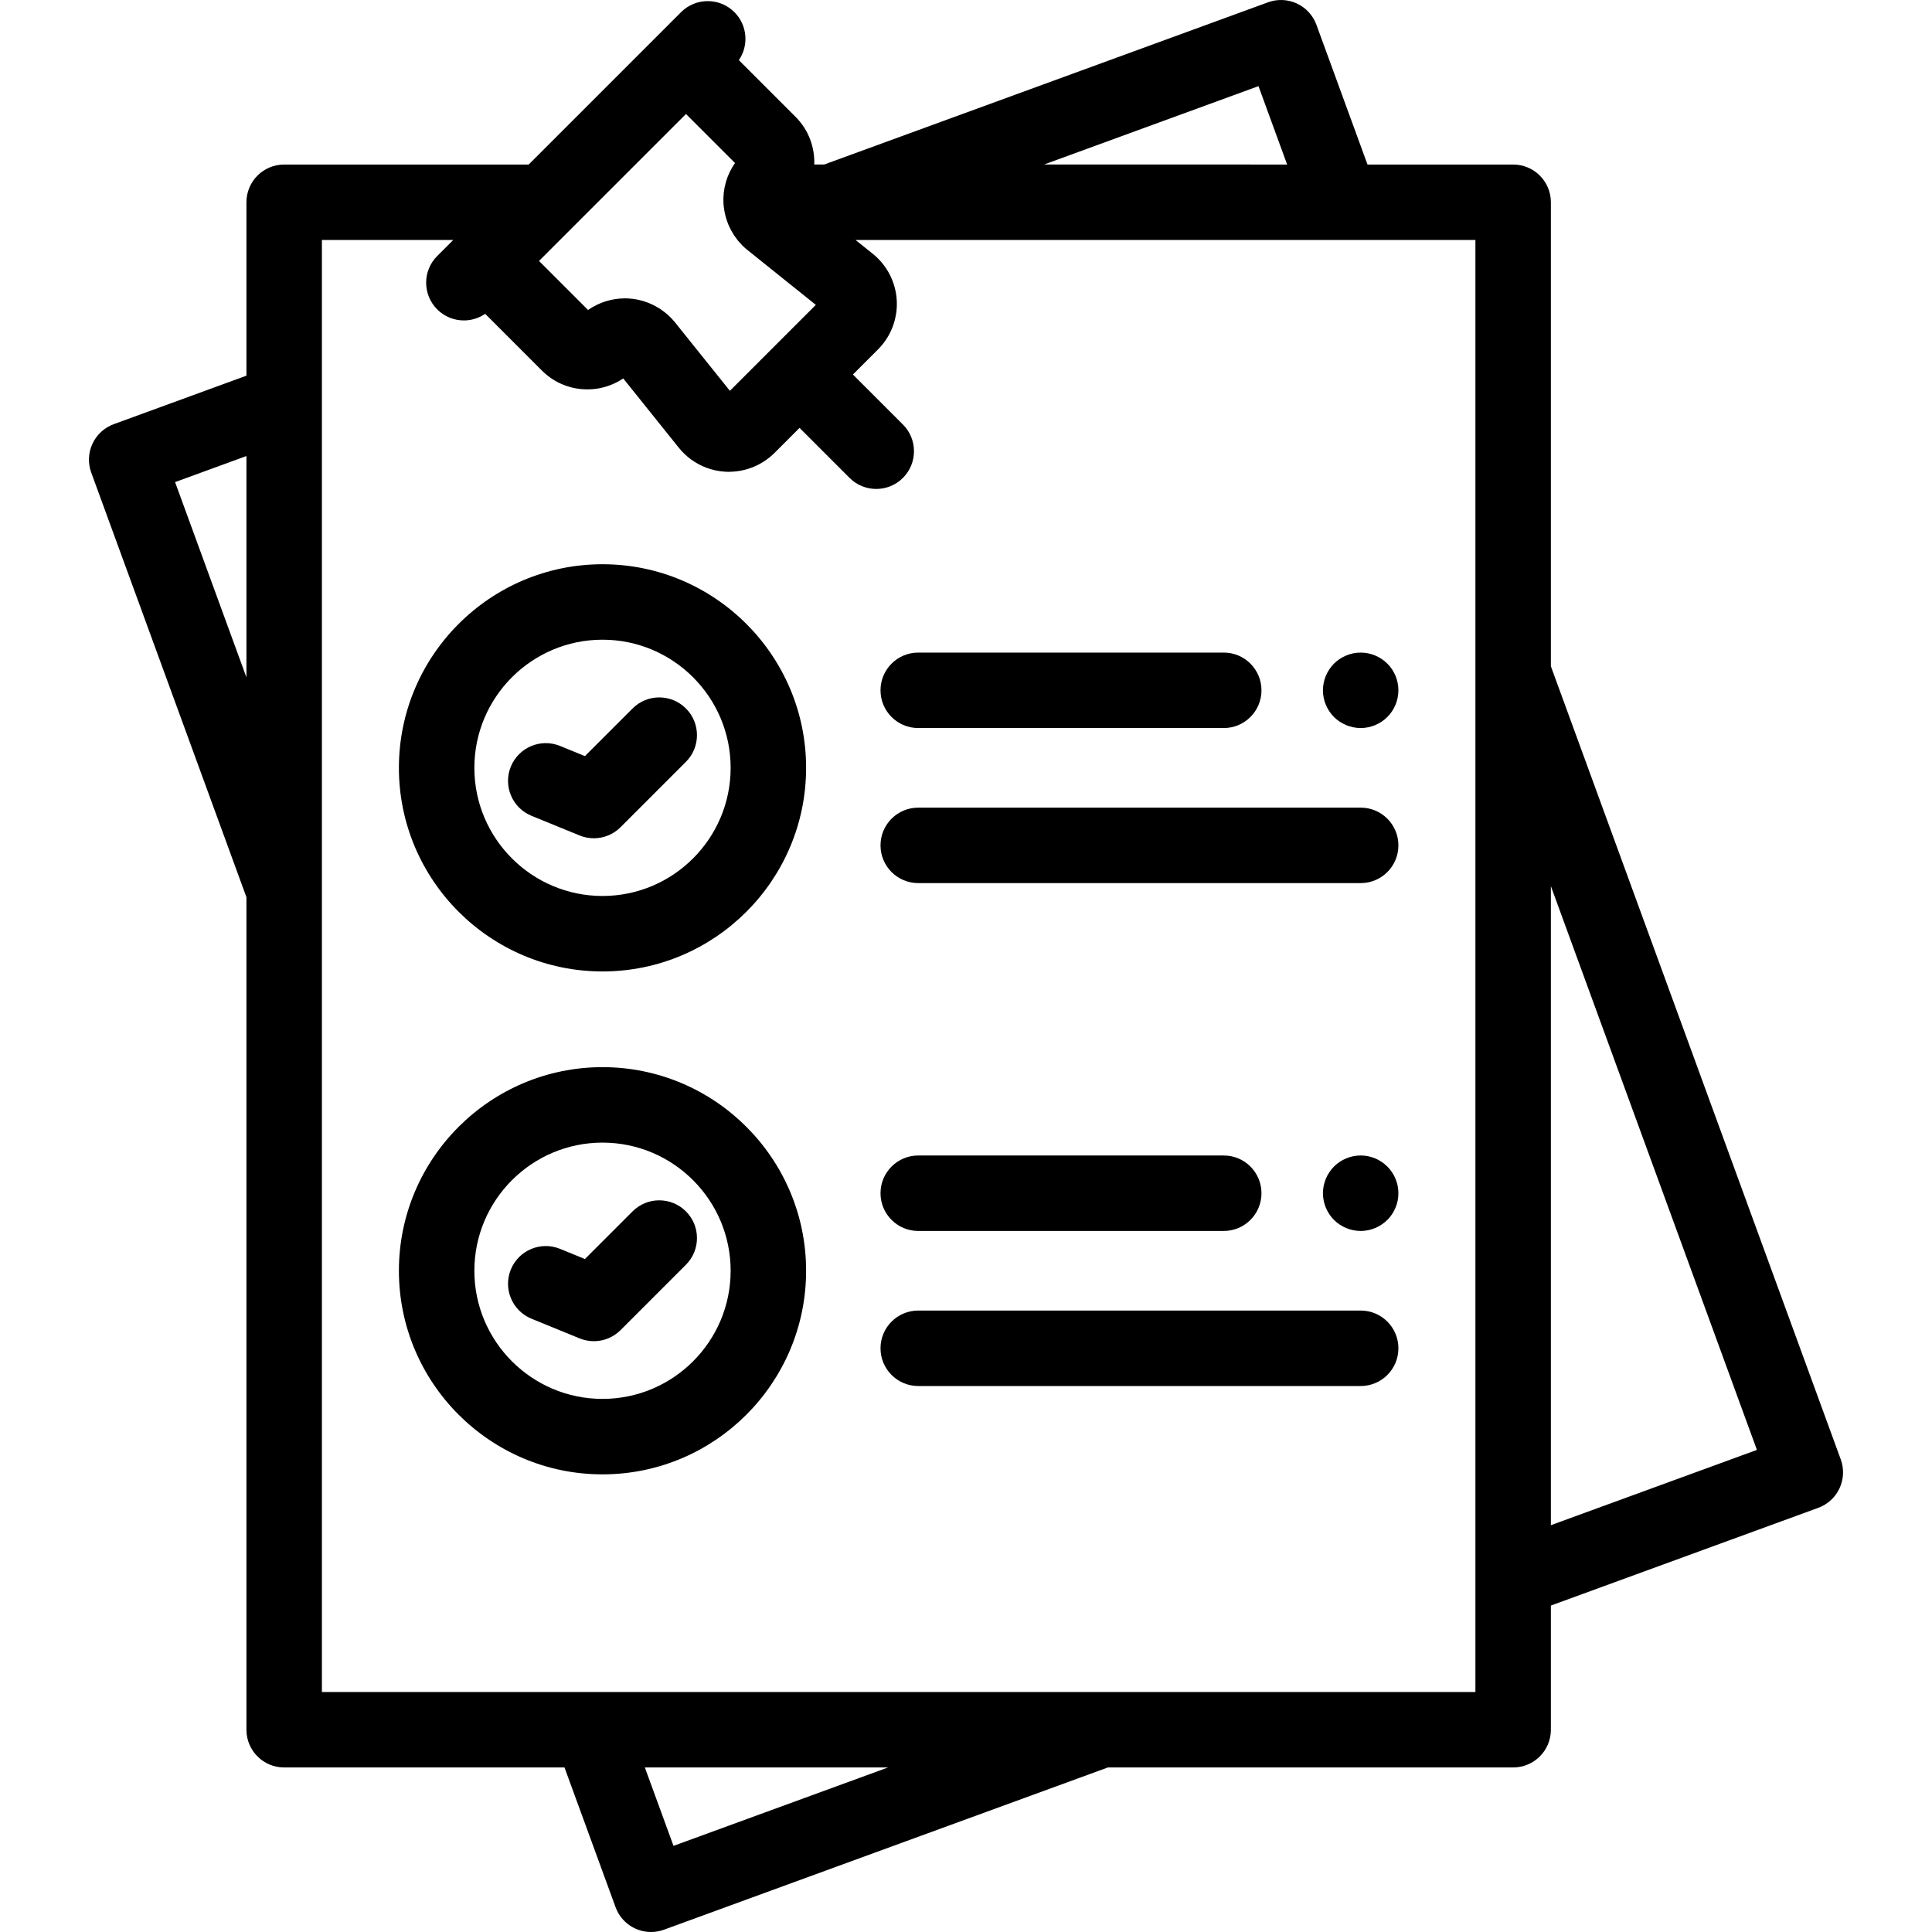
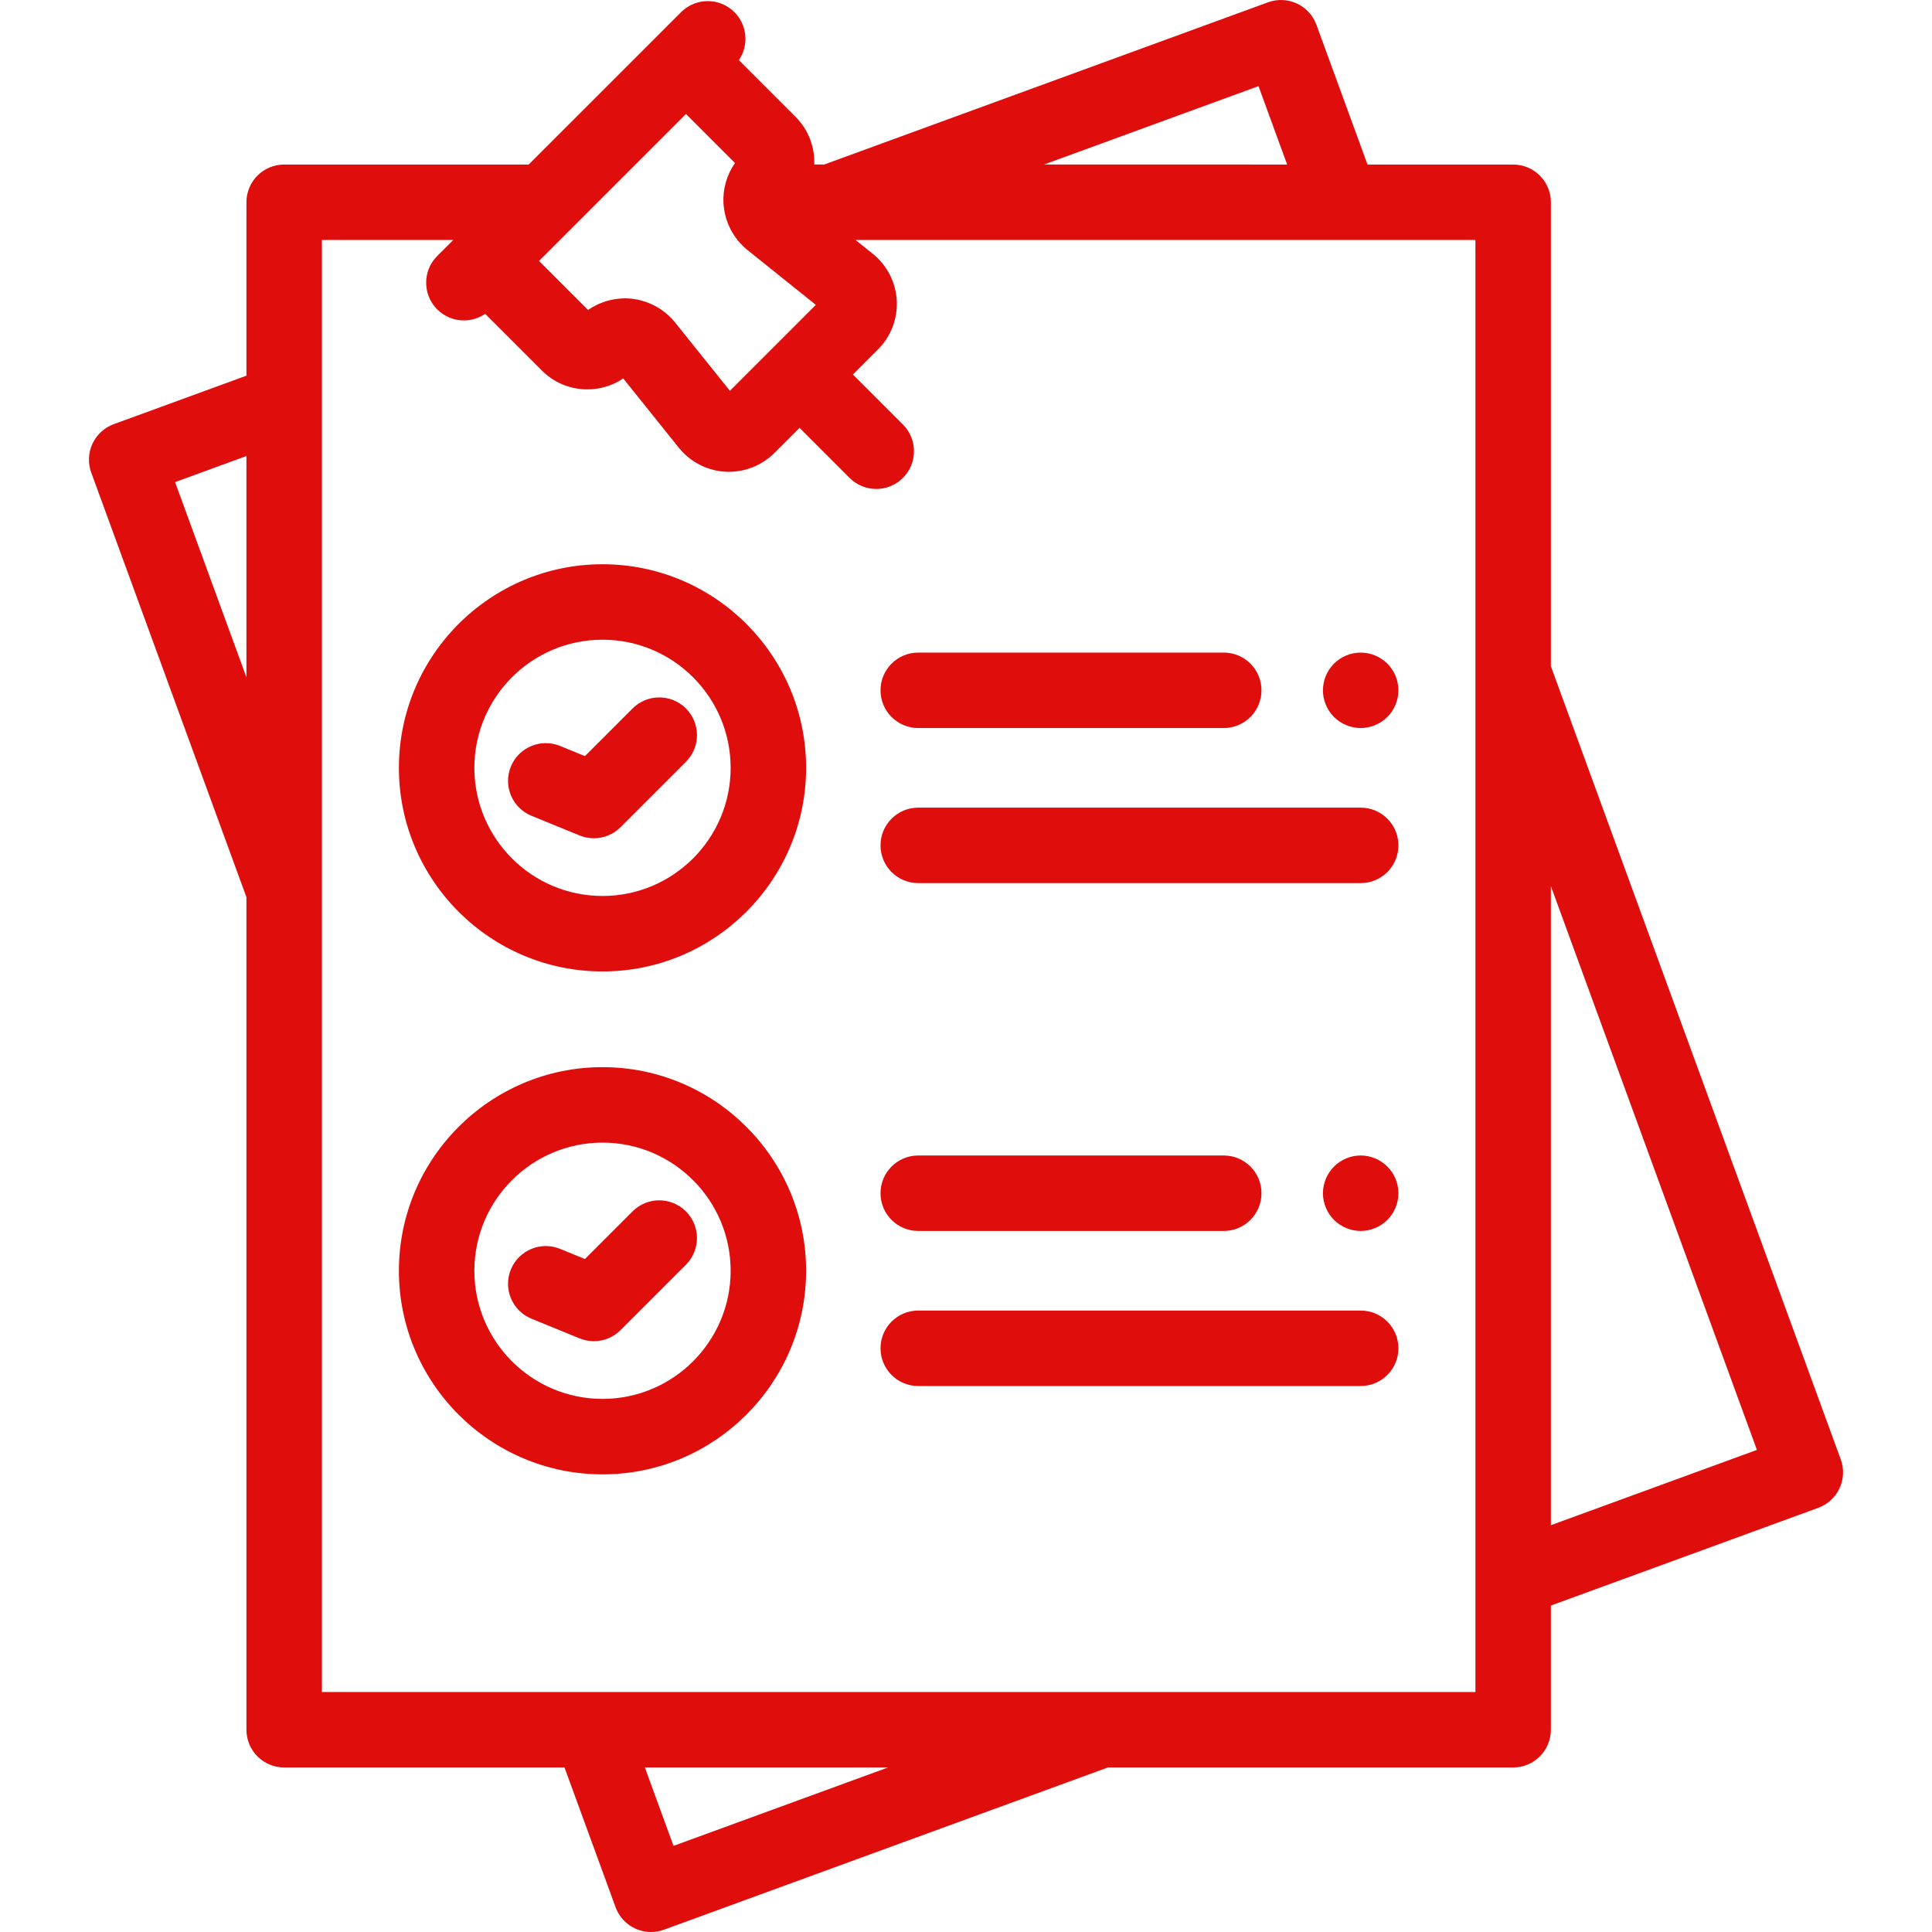
- <svg xmlns="http://www.w3.org/2000/svg" version="1.1" id="Capa_1" x="0px" y="0px" viewBox="0 0 511.999 511.999" style="enable-background:new 0 0 511.999 511.999;" xml:space="preserve">
+ <svg xmlns="http://www.w3.org/2000/svg" version="1.1" fill="#e00d0d" id="Capa_1" x="0px" y="0px" viewBox="0 0 511.999 511.999" style="enable-background:new 0 0 511.999 511.999;" xml:space="preserve">
  <g>
    <g>
      <path d="M487.82,386.762l-76.821-210.191V53.604c0-5.522-4.477-10-10-10l-38.598-0.002L348.865,6.569    c-1.896-5.188-7.637-7.853-12.825-5.96L218.424,43.596h-2.633c0.154-4.554-1.488-9.158-4.956-12.627l-15.031-15.031    c2.669-3.894,2.281-9.255-1.178-12.714c-3.905-3.906-10.236-3.905-14.143,0l-40.379,40.379H75.308c-5.523,0-10,4.477-10,10v45.954    l-35.169,12.855c-2.491,0.911-4.519,2.773-5.636,5.179c-1.118,2.405-1.234,5.156-0.324,7.646l41.128,112.53v220.629    c0,5.523,4.477,10,10,10h74.291l13.536,37.035c1.482,4.055,5.313,6.57,9.393,6.57c1.14,0,2.299-0.197,3.432-0.61l117.638-42.995    h107.401c5.522,0,10-4.477,10-10v-32.909l70.861-25.899c2.491-0.911,4.519-2.773,5.636-5.178    C488.614,392.004,488.73,389.253,487.82,386.762z M65.308,179.505l-18.911-51.742l18.911-6.911V179.505z M333.512,22.827    l7.594,20.775l-64.426-0.003L333.512,22.827z M150.633,61.364l31.157-31.155L194.78,43.2c-2.168,3.101-3.264,6.869-3.054,10.698    c0.005,0.098,0.025,0.194,0.032,0.292c0.006,0.103,0.002,0.206,0.012,0.31c0.019,0.212,0.063,0.419,0.09,0.629    c0.035,0.275,0.069,0.55,0.117,0.823c0.051,0.286,0.118,0.568,0.184,0.851c0.069,0.296,0.135,0.592,0.219,0.883    c0.07,0.241,0.154,0.475,0.235,0.712c0.109,0.322,0.215,0.643,0.343,0.958c0.08,0.197,0.174,0.386,0.261,0.58    c0.152,0.338,0.303,0.676,0.476,1.004c0.09,0.169,0.193,0.33,0.289,0.496c0.192,0.334,0.382,0.669,0.596,0.99    c0.113,0.169,0.241,0.328,0.36,0.493c0.217,0.301,0.429,0.604,0.665,0.891c0.177,0.215,0.374,0.414,0.562,0.62    c0.2,0.22,0.39,0.448,0.602,0.657c0.41,0.406,0.841,0.791,1.292,1.155c0.005,0.004,0.01,0.01,0.016,0.014l18.126,14.538    l-22.774,22.775l-14.537-18.126c-1.058-1.319-2.306-2.448-3.677-3.385c-0.099-0.068-0.19-0.146-0.29-0.212    c-0.08-0.052-0.166-0.093-0.247-0.143c-2.428-1.529-5.224-2.45-8.144-2.61c-0.31-0.017-0.619-0.025-0.928-0.025    c-0.089,0-0.177,0.009-0.266,0.01c-0.203,0.003-0.405,0.013-0.607,0.023c-0.255,0.013-0.509,0.03-0.762,0.055    c-0.202,0.02-0.403,0.043-0.604,0.07c-0.252,0.034-0.503,0.073-0.753,0.118c-0.197,0.035-0.394,0.072-0.589,0.115    c-0.252,0.054-0.501,0.116-0.749,0.182c-0.189,0.05-0.378,0.099-0.566,0.155c-0.252,0.076-0.501,0.161-0.749,0.249    c-0.179,0.063-0.358,0.123-0.534,0.191c-0.256,0.1-0.506,0.211-0.757,0.323c-0.163,0.073-0.327,0.14-0.487,0.218    c-0.273,0.132-0.539,0.278-0.804,0.424c-0.131,0.072-0.265,0.137-0.394,0.213c-0.391,0.229-0.774,0.472-1.147,0.733    l-12.994-12.994L150.633,61.364z M178.486,489.173l-7.594-20.777h64.442L178.486,489.173z M85.308,448.395V63.604h34.798    l-4.243,4.243c-3.905,3.905-3.905,10.237,0,14.142c1.953,1.953,4.512,2.929,7.071,2.929c1.975,0,3.947-0.588,5.643-1.751    l15.031,15.033c2.816,2.816,6.443,4.524,10.355,4.907c0.559,0.055,1.123,0.082,1.692,0.082c0.43,0,0.857-0.016,1.281-0.047    c2.241-0.166,4.391-0.773,6.361-1.765c0.641-0.323,1.268-0.679,1.867-1.084l14.734,18.37c1.891,2.357,4.359,4.145,7.123,5.22    c1.658,0.645,3.423,1.032,5.234,1.131c0.311,0.017,0.62,0.025,0.929,0.025c0.153,0,0.304-0.018,0.457-0.023    c0.271-0.007,0.541-0.02,0.81-0.04c0.307-0.023,0.612-0.056,0.917-0.096c0.27-0.035,0.538-0.072,0.805-0.12    c0.302-0.054,0.601-0.121,0.899-0.191c0.261-0.061,0.522-0.122,0.779-0.196c0.3-0.086,0.595-0.186,0.89-0.288    c0.247-0.085,0.495-0.167,0.737-0.264c0.3-0.119,0.592-0.256,0.885-0.392c0.227-0.106,0.457-0.205,0.679-0.32    c0.303-0.157,0.594-0.335,0.888-0.51c0.201-0.12,0.406-0.231,0.602-0.36c0.32-0.21,0.625-0.442,0.931-0.674    c0.155-0.118,0.318-0.224,0.47-0.347c0.451-0.366,0.886-0.754,1.3-1.169l6.656-6.656l13.255,13.255    c1.953,1.953,4.512,2.929,7.071,2.929s5.119-0.977,7.071-2.929c3.905-3.905,3.905-10.237,0-14.142l-13.255-13.254l6.655-6.655    c3.419-3.419,5.228-8.149,4.964-12.977c-0.265-4.828-2.58-9.333-6.352-12.358l-4.561-3.658h164.261v384.791H85.308z     M410.998,404.192V234.834l54.603,149.402L410.998,404.192z" />
    </g>
  </g>
  <g>
    <g>
      <path d="M370.398,180.99c-0.13-0.64-0.319-1.27-0.569-1.88c-0.25-0.6-0.561-1.18-0.92-1.72c-0.37-0.55-0.78-1.06-1.25-1.52    c-0.46-0.46-0.971-0.88-1.521-1.24c-0.54-0.36-1.12-0.67-1.72-0.92c-0.61-0.25-1.23-0.45-1.87-0.57c-1.29-0.26-2.62-0.26-3.91,0    c-0.64,0.12-1.27,0.32-1.87,0.57c-0.6,0.25-1.189,0.56-1.729,0.92c-0.55,0.36-1.061,0.78-1.521,1.24    c-0.46,0.46-0.88,0.97-1.239,1.52c-0.36,0.54-0.671,1.12-0.921,1.72c-0.25,0.61-0.439,1.24-0.569,1.88    c-0.13,0.64-0.2,1.3-0.2,1.95c0,2.63,1.07,5.21,2.93,7.07c0.459,0.46,0.97,0.879,1.519,1.24c0.54,0.36,1.13,0.67,1.729,0.92    c0.601,0.25,1.23,0.44,1.87,0.57c0.641,0.13,1.3,0.2,1.95,0.2c0.66,0,1.31-0.07,1.96-0.2c0.64-0.13,1.26-0.32,1.87-0.57    c0.6-0.25,1.18-0.56,1.72-0.92c0.55-0.36,1.061-0.78,1.521-1.24c1.87-1.86,2.93-4.44,2.93-7.07    C370.588,182.29,370.528,181.63,370.398,180.99z" />
    </g>
  </g>
  <g>
    <g>
      <path d="M324.303,172.94h-80.958c-5.523,0-10,4.477-10,10s4.477,10,10,10h80.958c5.522,0,10-4.477,10-10    S329.825,172.94,324.303,172.94z" />
    </g>
  </g>
  <g>
    <g>
      <path d="M360.592,214.032H243.345c-5.523,0-10,4.477-10,10s4.477,10,10,10h117.247c5.522,0,10-4.477,10-10    S366.115,214.032,360.592,214.032z" />
    </g>
  </g>
  <g>
    <g>
      <path d="M159.67,149.529c-29.752,0-53.957,24.205-53.957,53.957c0,29.753,24.205,53.957,53.957,53.957    c29.752,0,53.956-24.205,53.956-53.957C213.627,173.734,189.422,149.529,159.67,149.529z M159.67,237.443    c-18.724,0-33.958-15.233-33.958-33.958c0-18.725,15.233-33.958,33.958-33.958c18.725,0,33.957,15.233,33.957,33.958    C193.627,222.21,178.394,237.443,159.67,237.443z" />
    </g>
  </g>
  <g>
    <g>
      <path d="M181.777,187.75c-3.905-3.905-10.237-3.904-14.142,0.001l-12.625,12.625l-6.591-2.694    c-5.112-2.088-10.95,0.36-13.041,5.472c-2.09,5.112,0.36,10.951,5.472,13.041l12.745,5.21c1.225,0.5,2.509,0.744,3.782,0.744    c2.603,0,5.161-1.017,7.073-2.93l17.327-17.327C185.682,197.987,185.682,191.655,181.777,187.75z" />
    </g>
  </g>
  <g>
    <g>
      <path d="M370.398,314.259c-0.13-0.63-0.319-1.26-0.569-1.87c-0.25-0.6-0.561-1.18-0.92-1.72c-0.37-0.55-0.78-1.06-1.25-1.52    c-0.46-0.46-0.971-0.88-1.521-1.25c-0.54-0.36-1.12-0.67-1.72-0.92c-0.61-0.25-1.23-0.44-1.87-0.57c-1.29-0.26-2.62-0.26-3.91,0    c-0.64,0.13-1.27,0.32-1.87,0.57c-0.6,0.25-1.189,0.56-1.729,0.92c-0.55,0.37-1.061,0.79-1.521,1.25    c-0.46,0.46-0.88,0.97-1.239,1.52c-0.36,0.54-0.671,1.12-0.921,1.72c-0.25,0.61-0.439,1.24-0.569,1.87    c-0.13,0.65-0.2,1.31-0.2,1.96c0,0.65,0.07,1.31,0.2,1.95s0.319,1.27,0.569,1.87c0.25,0.61,0.56,1.19,0.921,1.73    c0.359,0.55,0.779,1.06,1.239,1.52c0.46,0.46,0.971,0.88,1.521,1.24c0.54,0.36,1.13,0.67,1.729,0.92    c0.601,0.25,1.23,0.44,1.87,0.57c0.641,0.13,1.3,0.2,1.95,0.2c0.66,0,1.31-0.07,1.96-0.2c0.64-0.13,1.26-0.32,1.87-0.57    c0.6-0.25,1.18-0.56,1.72-0.92c0.55-0.36,1.061-0.78,1.521-1.24c0.47-0.46,0.88-0.97,1.25-1.52c0.359-0.54,0.67-1.12,0.92-1.73    c0.25-0.6,0.439-1.23,0.569-1.87c0.131-0.64,0.19-1.3,0.19-1.95S370.528,314.909,370.398,314.259z" />
    </g>
  </g>
  <g>
    <g>
      <path d="M324.303,306.217h-80.958c-5.523,0-10,4.477-10,10s4.477,10,10,10h80.958c5.522,0,10-4.477,10-10    S329.825,306.217,324.303,306.217z" />
    </g>
  </g>
  <g>
    <g>
      <path d="M360.592,347.309H243.345c-5.523,0-10,4.477-10,10s4.477,10,10,10h117.247c5.522,0,10-4.477,10-10    S366.115,347.309,360.592,347.309z" />
    </g>
  </g>
  <g>
    <g>
      <path d="M159.67,282.806c-29.752,0-53.957,24.205-53.957,53.958c0,29.753,24.205,53.957,53.957,53.957    c29.752,0,53.956-24.205,53.956-53.957C213.627,307.01,189.422,282.806,159.67,282.806z M159.67,370.721    c-18.724,0-33.958-15.233-33.958-33.958c0-18.725,15.233-33.958,33.958-33.958c18.725,0,33.957,15.233,33.957,33.958    C193.627,355.488,178.394,370.721,159.67,370.721z" />
    </g>
  </g>
  <g>
    <g>
      <path d="M181.777,321.028c-3.905-3.905-10.237-3.905-14.142,0.001l-12.625,12.625l-6.591-2.694    c-5.112-2.088-10.95,0.36-13.041,5.472c-2.09,5.112,0.36,10.951,5.472,13.041l12.745,5.21c1.225,0.5,2.509,0.744,3.782,0.744    c2.603,0,5.161-1.017,7.073-2.93l17.327-17.327C185.682,331.265,185.682,324.933,181.777,321.028z" />
    </g>
  </g>
</svg>
